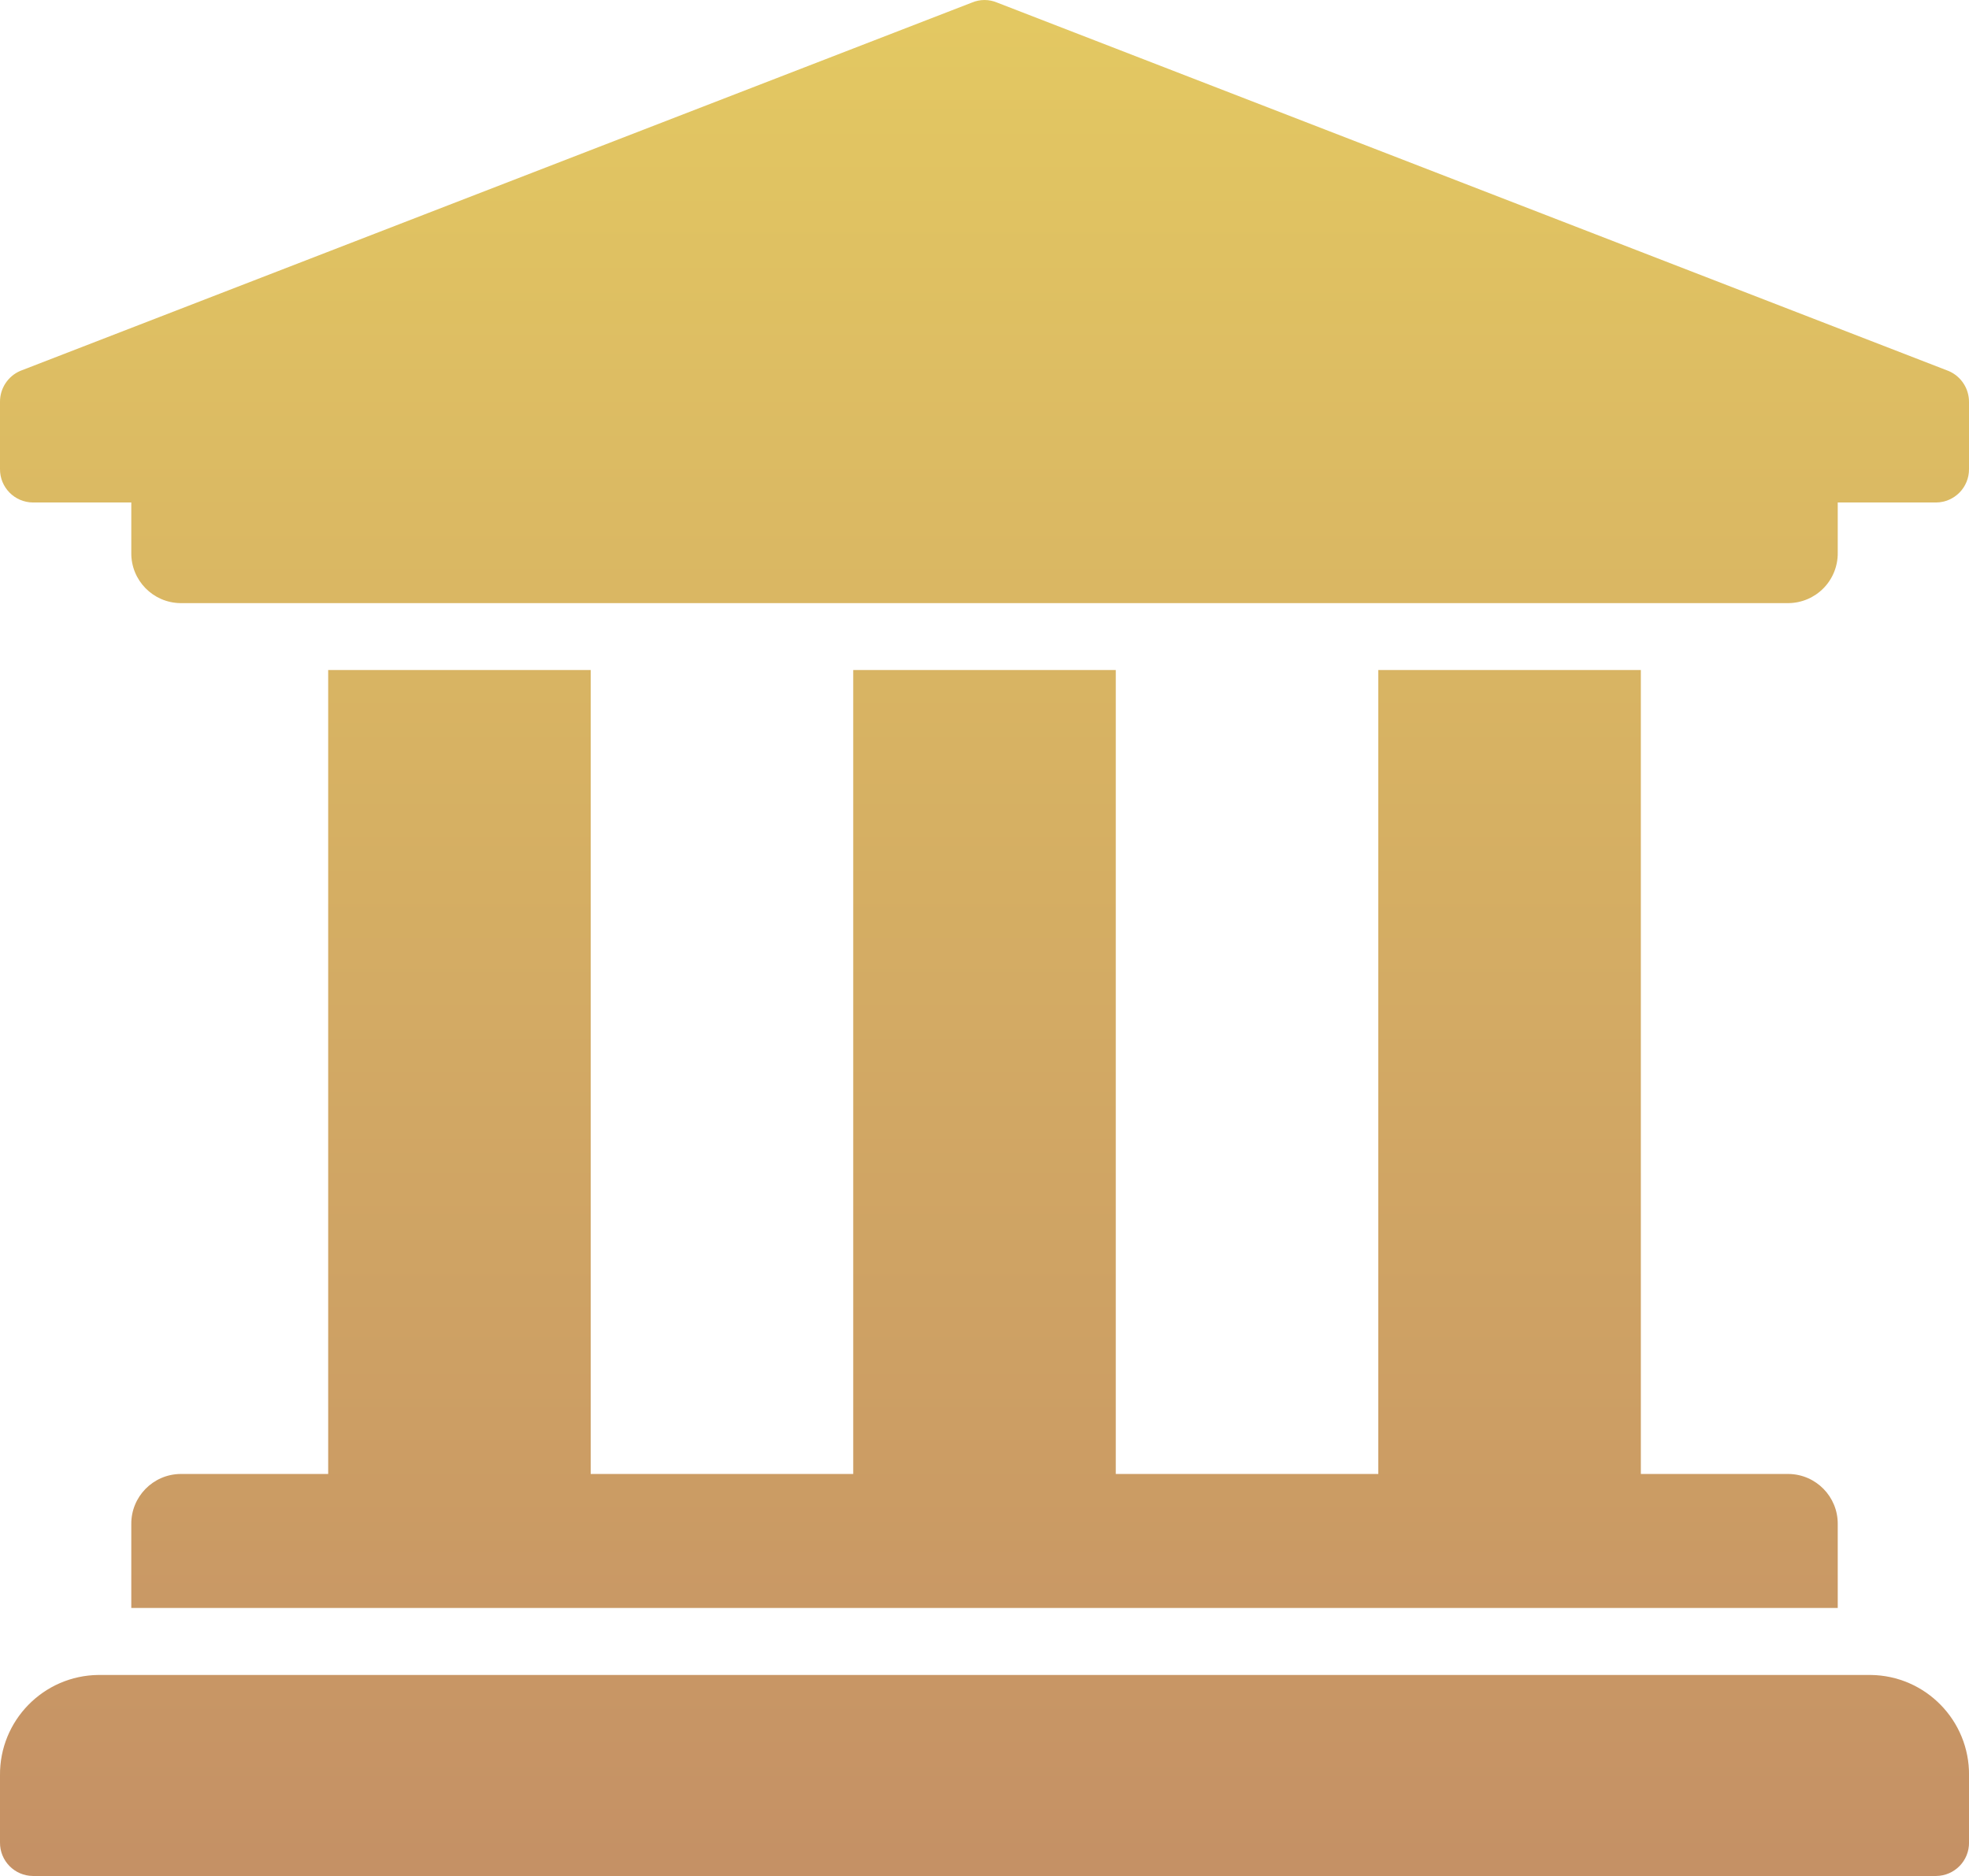
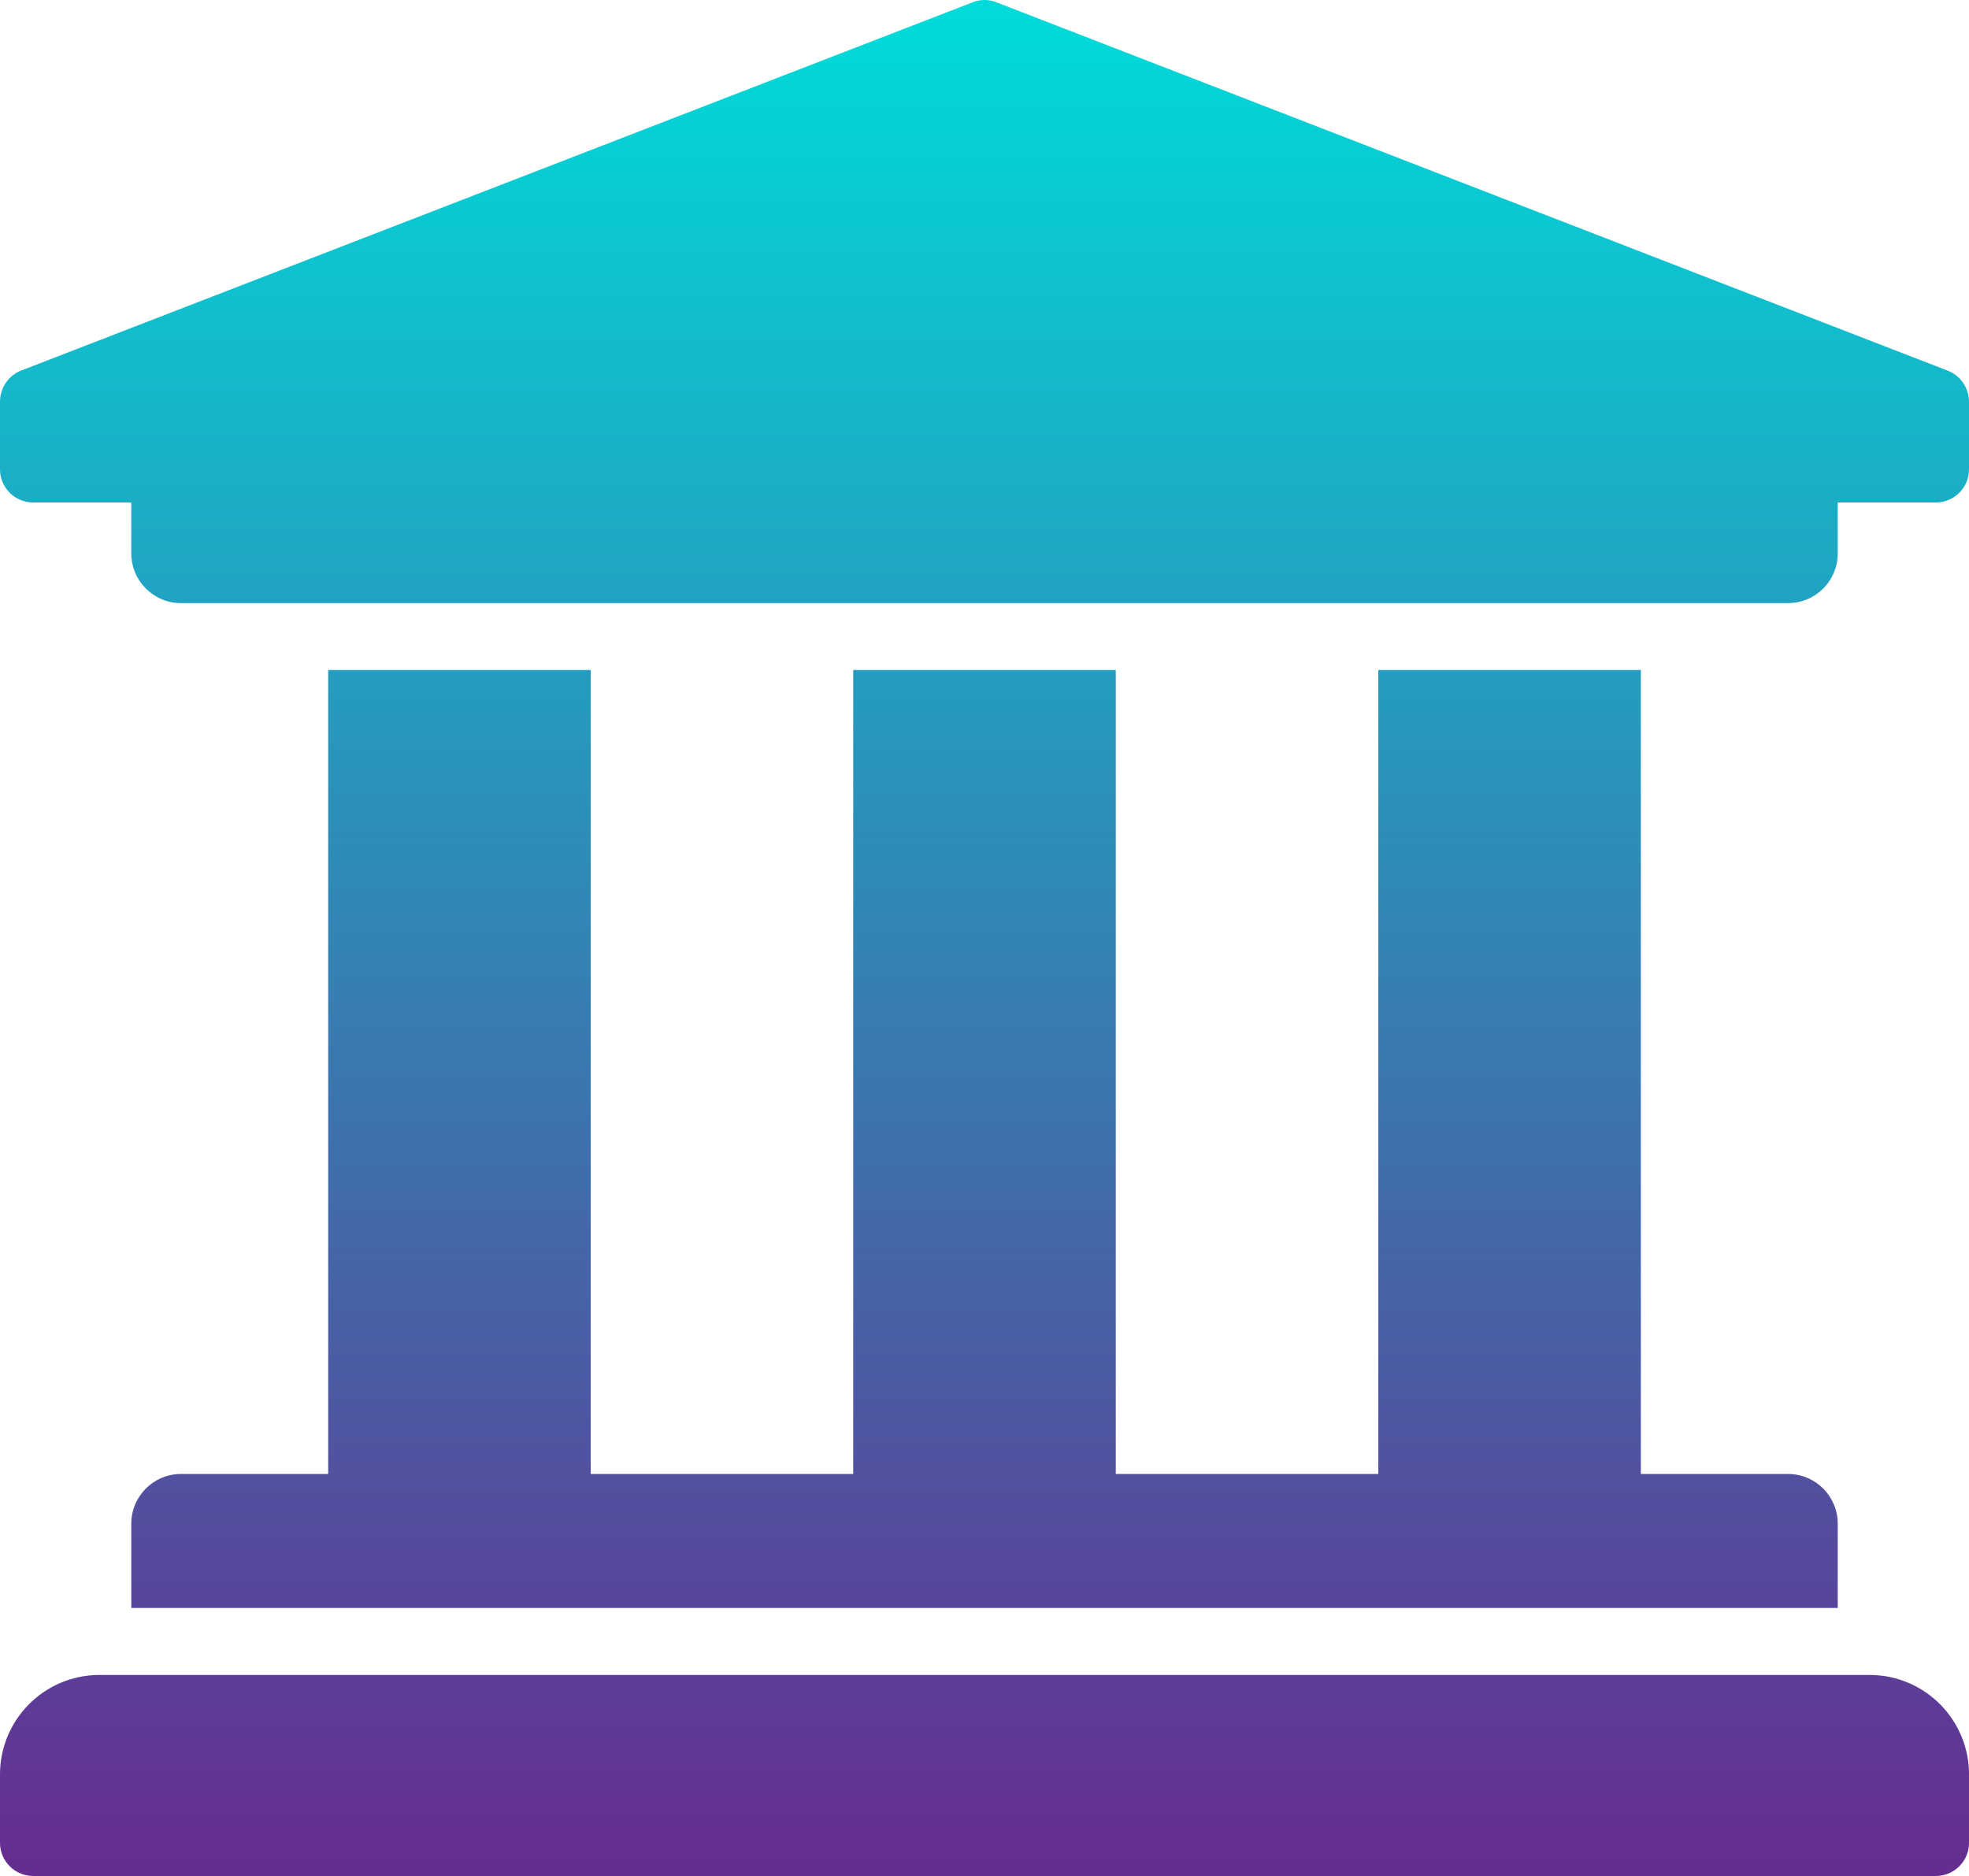
- <svg xmlns="http://www.w3.org/2000/svg" width="63.333" height="60.343">
+ <svg xmlns="http://www.w3.org/2000/svg" width="63.333" height="60.343" viewBox="0 0 63.333 60.343">
  <defs>
-     <linearGradient id="a" x1=".5" x2=".5" y2="1" gradientUnits="objectBoundingBox">
-       <stop offset="0" stop-color="#e3c862" />
-       <stop offset="1" stop-color="#c59165" />
+     <linearGradient id="a" x1="0.5" x2="0.5" y2="1" gradientUnits="objectBoundingBox">
+       <stop offset="0" stop-color="#00dad9" />
+       <stop offset="1" stop-color="#662d91" />
    </linearGradient>
  </defs>
-   <path d="M79.333 44.93v2.155a1.067 1.067 0 01-1.056 1.078h-3.166v1.616a1.6 1.6 0 01-1.583 1.621H21.806a1.6 1.6 0 01-1.583-1.616v-1.621h-3.167A1.067 1.067 0 0116 47.085V44.93a1.078 1.078 0 01.652-1l30.611-11.848a1.035 1.035 0 01.807 0l30.611 11.853a1.078 1.078 0 01.652.995zm-3.166 40.947h-57A3.2 3.2 0 0016 89.11v2.155a1.067 1.067 0 001.056 1.078h61.222a1.067 1.067 0 001.056-1.078V89.11a3.2 3.2 0 00-3.167-3.233zM26.556 53.551v25.861h-4.75a1.6 1.6 0 00-1.583 1.616v2.694h54.888v-2.694a1.6 1.6 0 00-1.583-1.616h-4.75V53.551h-8.445v25.861h-8.444V53.551h-8.445v25.861H35V53.551z" transform="translate(-16 -32)" fill="url(#a)" />
+   <path d="M79.333,44.93v2.155a1.067,1.067,0,0,1-1.056,1.078H75.111v1.616A1.6,1.6,0,0,1,73.528,51.4H21.806a1.6,1.6,0,0,1-1.583-1.616V48.163H17.056A1.067,1.067,0,0,1,16,47.085V44.93a1.078,1.078,0,0,1,.652-1L47.263,32.082a1.035,1.035,0,0,1,.807,0L78.681,43.935A1.078,1.078,0,0,1,79.333,44.93ZM76.167,85.877h-57A3.2,3.2,0,0,0,16,89.11v2.155a1.067,1.067,0,0,0,1.056,1.078H78.278a1.067,1.067,0,0,0,1.056-1.078V89.11A3.2,3.2,0,0,0,76.167,85.877ZM26.556,53.551V79.412h-4.75a1.6,1.6,0,0,0-1.583,1.616v2.694H75.111V81.028a1.6,1.6,0,0,0-1.583-1.616h-4.75V53.551H60.333V79.412H51.889V53.551H43.444V79.412H35V53.551Z" transform="translate(-16 -32)" fill="url(#a)" />
</svg>
